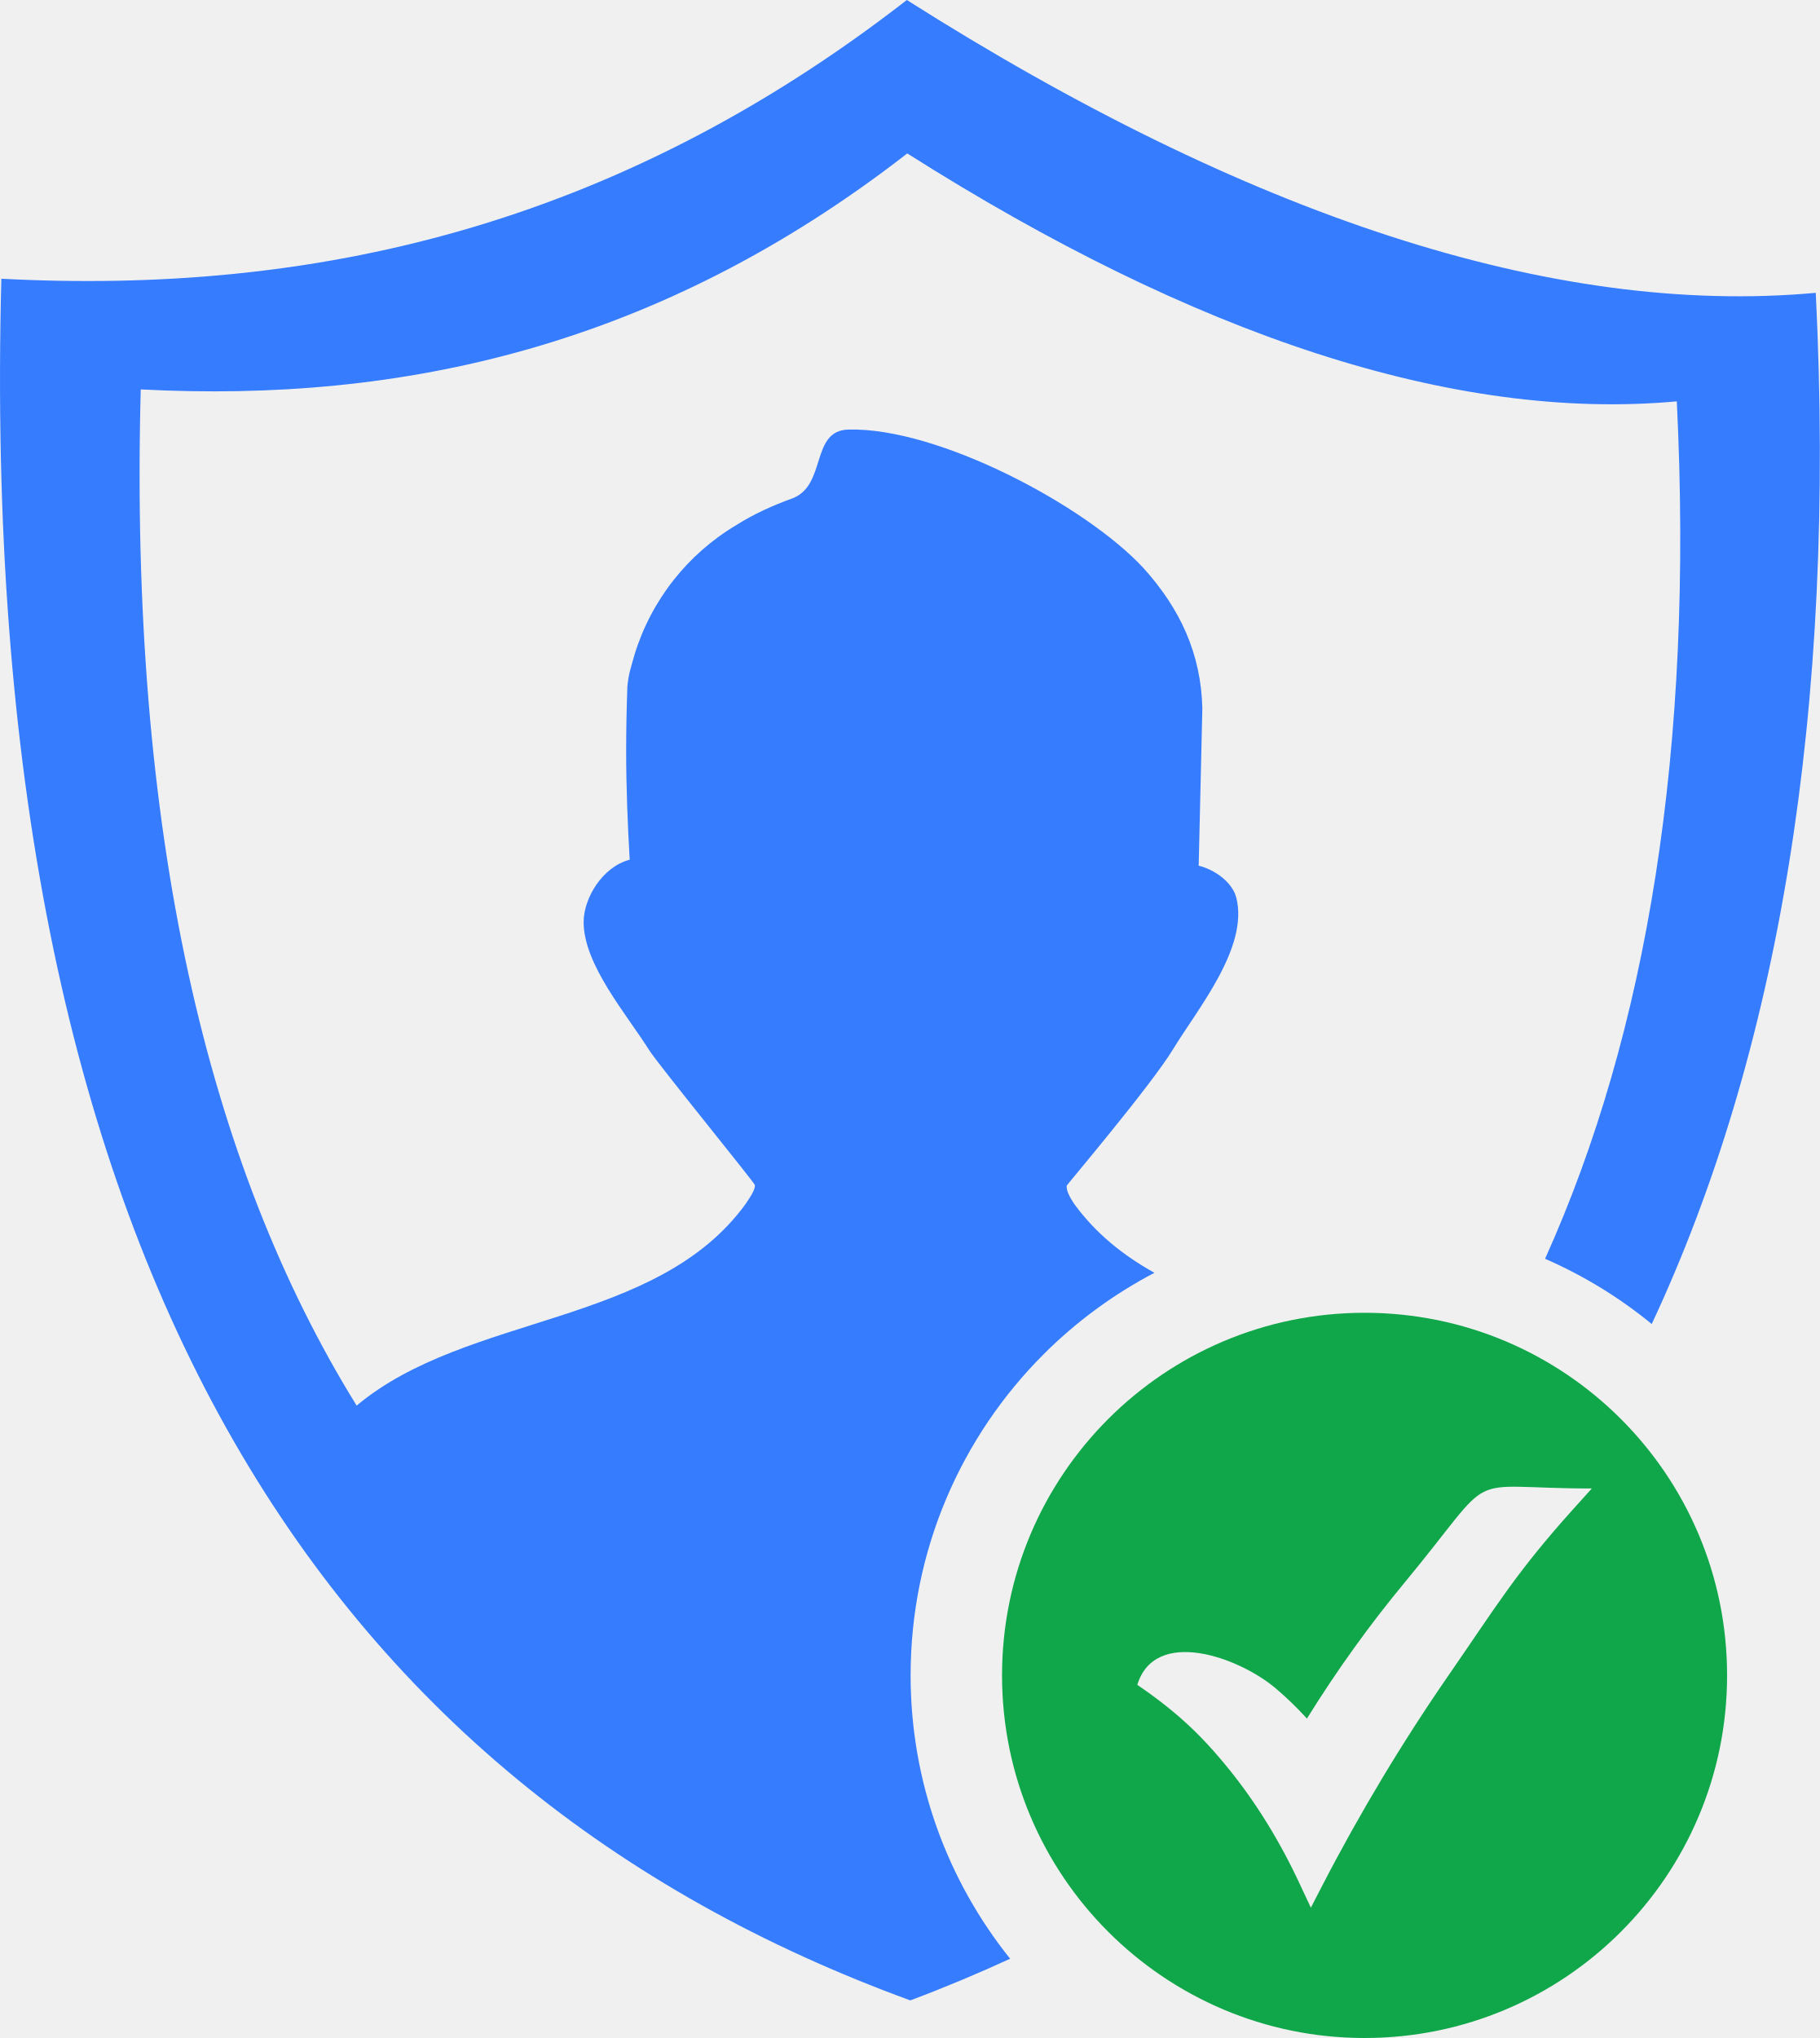
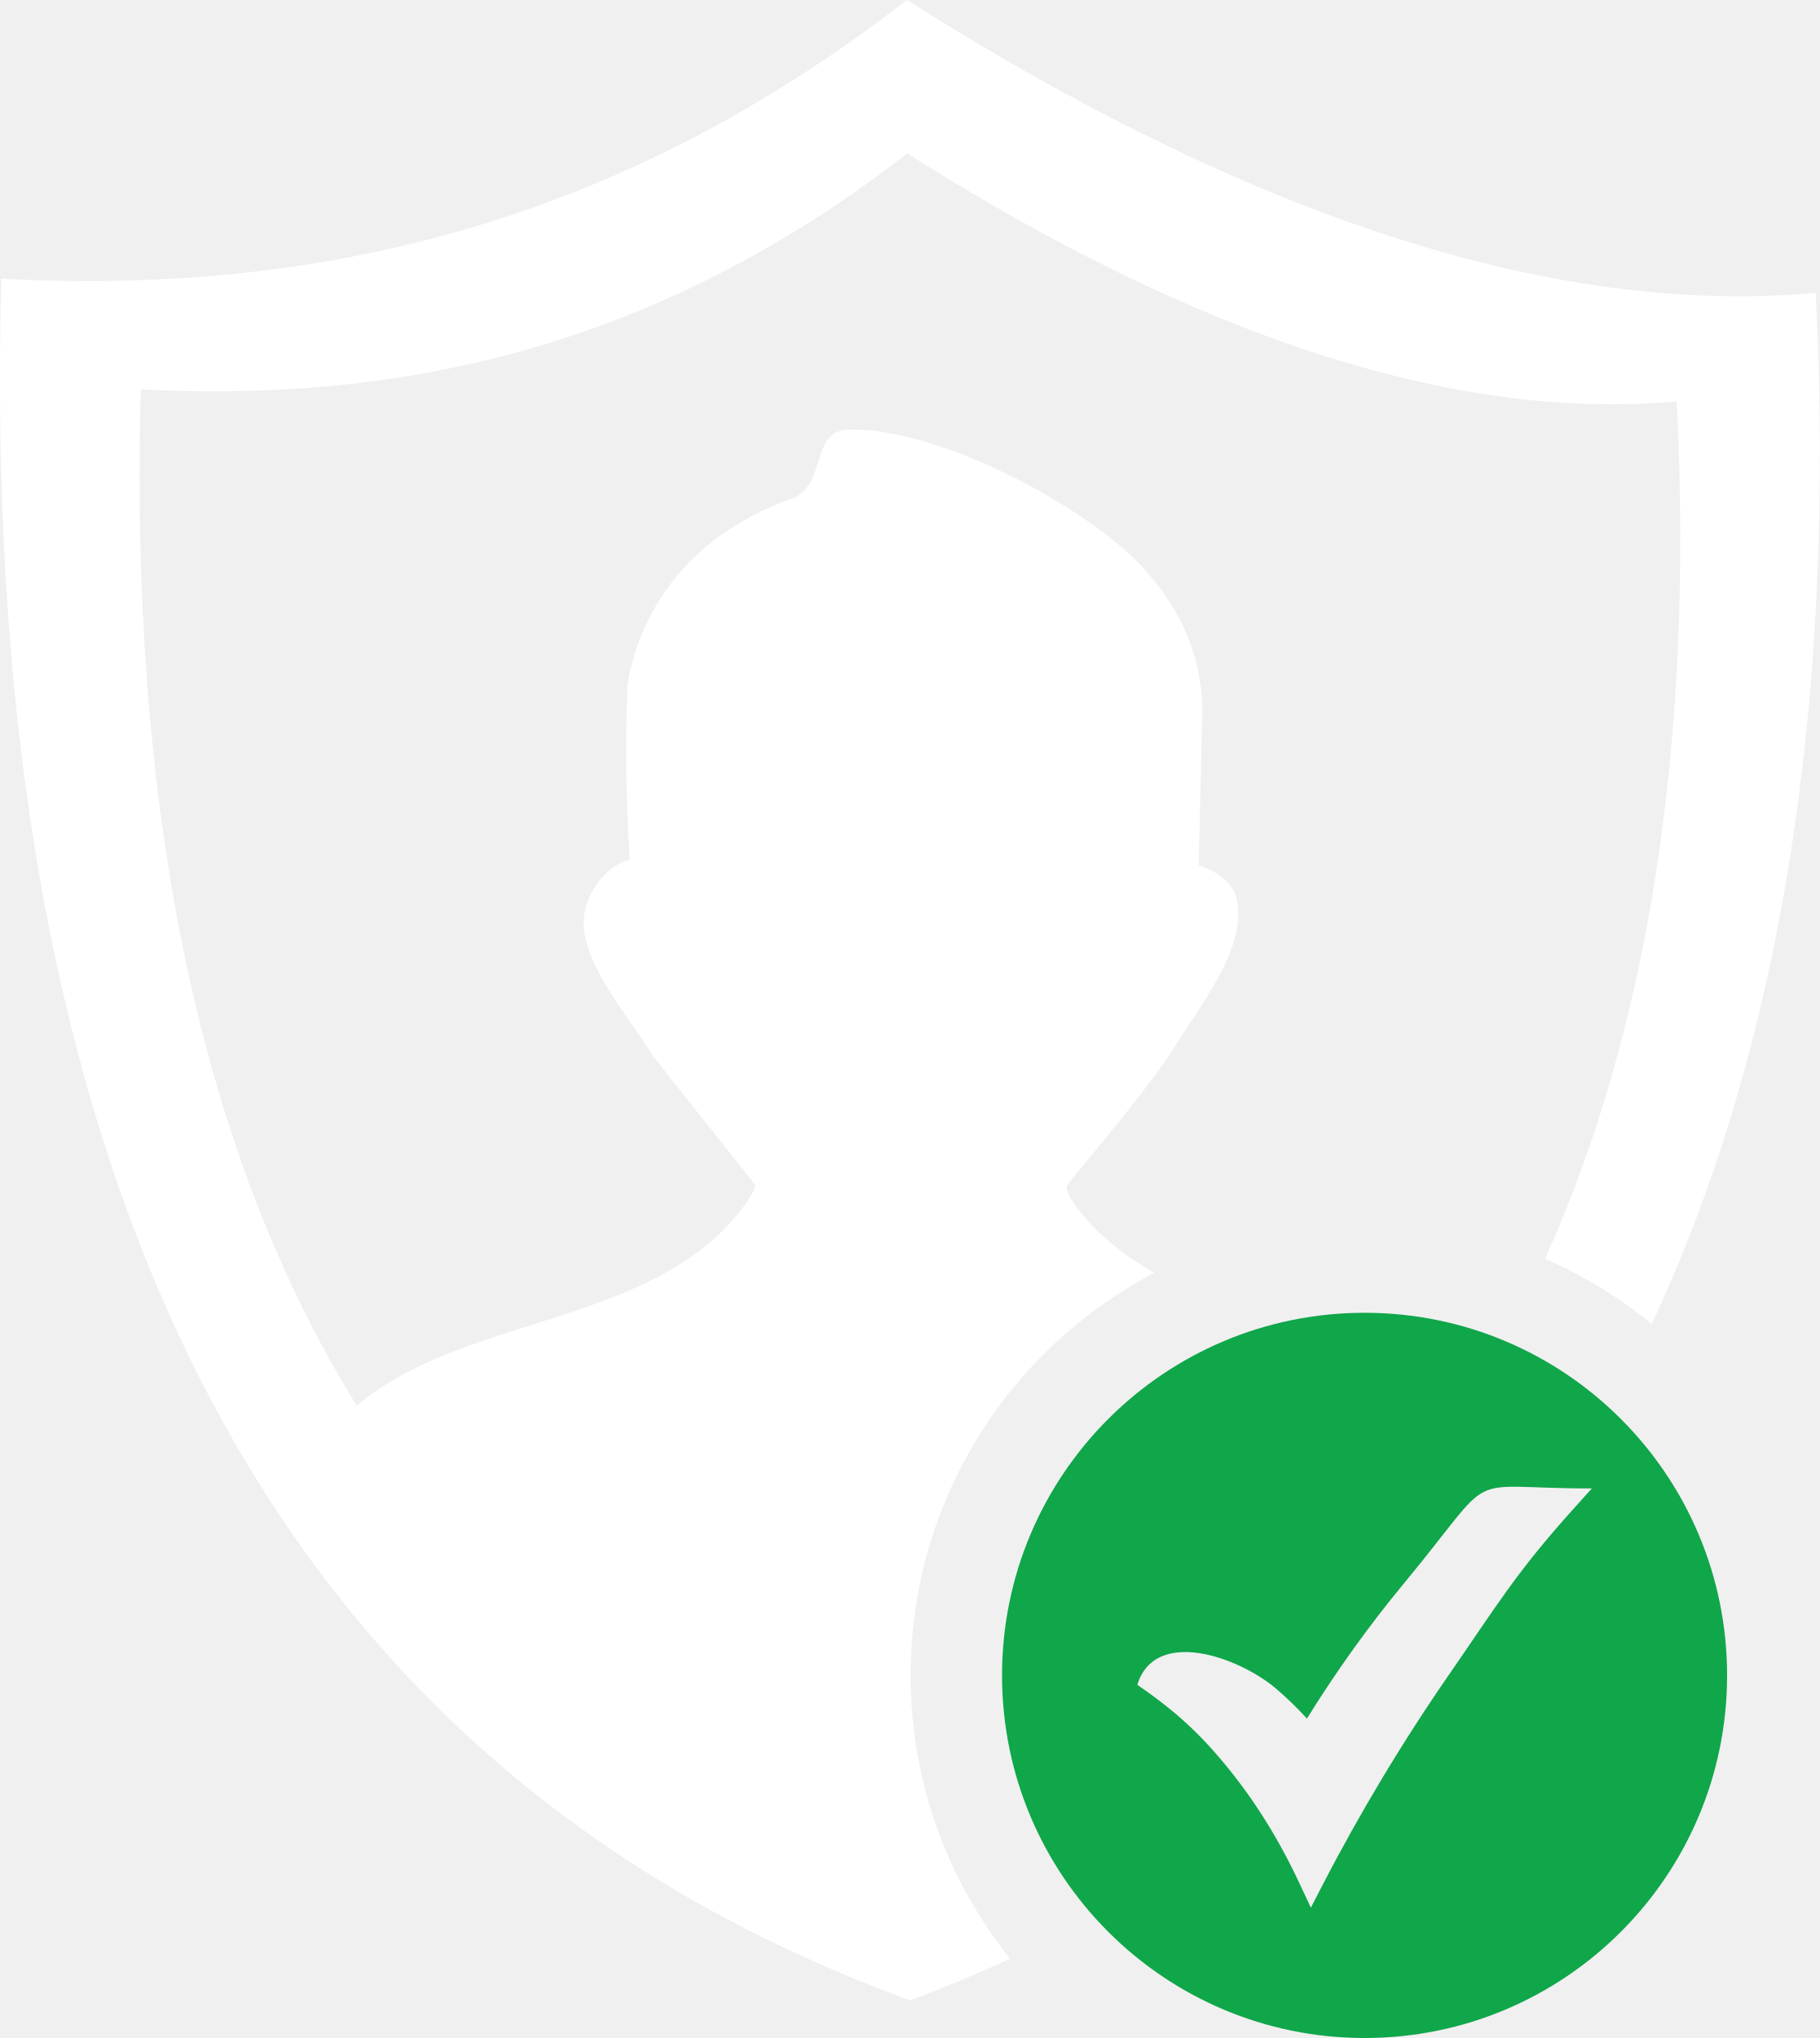
<svg xmlns="http://www.w3.org/2000/svg" shape-rendering="geometricPrecision" text-rendering="geometricPrecision" image-rendering="optimizeQuality" fill-rule="evenodd" clip-rule="evenodd" viewBox="0 0 457 511.68">
-   <path d="M227.72 0c85.2 54.01 162.19 79.57 228.25 73.52 5.2 105.28-9.49 191.11-41.19 258.9a114.368 114.368 0 0 0-26.79-16.38c25.61-56.77 37.39-128.15 33.08-215.27-55.93 5.11-121.1-16.52-193.24-62.25C165.42 87.01 101 101.21 35.34 97.77c-2.91 110.9 16.58 194.39 54.22 255.13 27.83-23.27 75.23-19.75 97.67-50.61 1.61-2.39 2.36-3.67 2.35-4.73-.02-.54-24.36-30.39-26.54-33.87-5.74-9.12-16.48-21.5-16.48-32.19 0-6.03 4.76-13.9 11.57-15.65-.53-9.04-.89-18.21-.89-27.29 0-5.37.11-10.8.3-16.12.3-3.37.92-4.86 1.81-8.11a57.457 57.457 0 0 1 25.62-32.54c4.35-2.75 9.08-4.88 13.92-6.63 8.79-3.21 4.53-17.1 14.18-17.31 22.54-.58 59.63 19.13 74.08 34.78 9.21 10.19 14.46 21.51 14.78 35.23l-.92 39.49c4 .98 8.49 4.12 9.47 8.12 3.09 12.47-9.85 27.99-15.86 37.89-5.54 9.15-26.73 34.12-26.75 34.32-.1 1.08.45 2.42 1.9 4.61 5.46 7.49 12.38 12.95 20.13 17.27a114.783 114.783 0 0 0-27.85 20.47c-20.62 20.62-33.38 49.13-33.38 80.61 0 26.89 9.36 51.63 24.99 71.14-8.14 3.74-16.49 7.24-25.06 10.46C81.11 448.4-6.13 316.51.34 69.98 77.89 74.05 153.99 57.28 227.72 0z" fill="#367CFF" />
+   <path d="M227.72 0c85.2 54.01 162.19 79.57 228.25 73.52 5.2 105.28-9.49 191.11-41.19 258.9a114.368 114.368 0 0 0-26.79-16.38c25.61-56.77 37.39-128.15 33.08-215.27-55.93 5.11-121.1-16.52-193.24-62.25C165.42 87.01 101 101.21 35.34 97.77c-2.91 110.9 16.58 194.39 54.22 255.13 27.83-23.27 75.23-19.75 97.67-50.61 1.61-2.39 2.36-3.67 2.35-4.73-.02-.54-24.36-30.39-26.54-33.87-5.74-9.12-16.48-21.5-16.48-32.19 0-6.03 4.76-13.9 11.57-15.65-.53-9.04-.89-18.21-.89-27.29 0-5.37.11-10.8.3-16.12.3-3.37.92-4.86 1.81-8.11a57.457 57.457 0 0 1 25.62-32.54c4.35-2.75 9.08-4.88 13.92-6.63 8.79-3.21 4.53-17.1 14.18-17.31 22.54-.58 59.63 19.13 74.08 34.78 9.21 10.19 14.46 21.51 14.78 35.23l-.92 39.49c4 .98 8.49 4.12 9.47 8.12 3.09 12.47-9.85 27.99-15.86 37.89-5.54 9.15-26.73 34.12-26.75 34.32-.1 1.08.45 2.42 1.9 4.61 5.46 7.49 12.38 12.95 20.13 17.27a114.783 114.783 0 0 0-27.85 20.47c-20.62 20.62-33.38 49.13-33.38 80.61 0 26.89 9.36 51.63 24.99 71.14-8.14 3.74-16.49 7.24-25.06 10.46C81.11 448.4-6.13 316.51.34 69.98 77.89 74.05 153.99 57.28 227.72 0z" fill="#FFFFFF" />
  <path fill="#10A64A" d="M342.67 329.6c50.27 0 91.03 40.76 91.03 91.04 0 50.28-40.76 91.04-91.03 91.04-50.28 0-91.04-40.76-91.04-91.04 0-50.28 40.76-91.04 91.04-91.04zm-22.3 94.31a83.14 83.14 0 0 1 7.82 7.57c7.65-12.31 15.81-23.62 24.43-34.02 24.36-29.42 13.32-23.75 47.11-23.75l-4.7 5.22c-14.42 16.03-19.29 24.37-31.12 41.46a486.113 486.113 0 0 0-31.81 52.92l-2.92 5.65-2.7-5.76c-4.95-10.65-10.9-20.42-17.99-29.16-7.08-8.73-13.28-14.43-22.89-21.03 4.41-14.46 25.37-7.06 34.77.9z" />
</svg>
